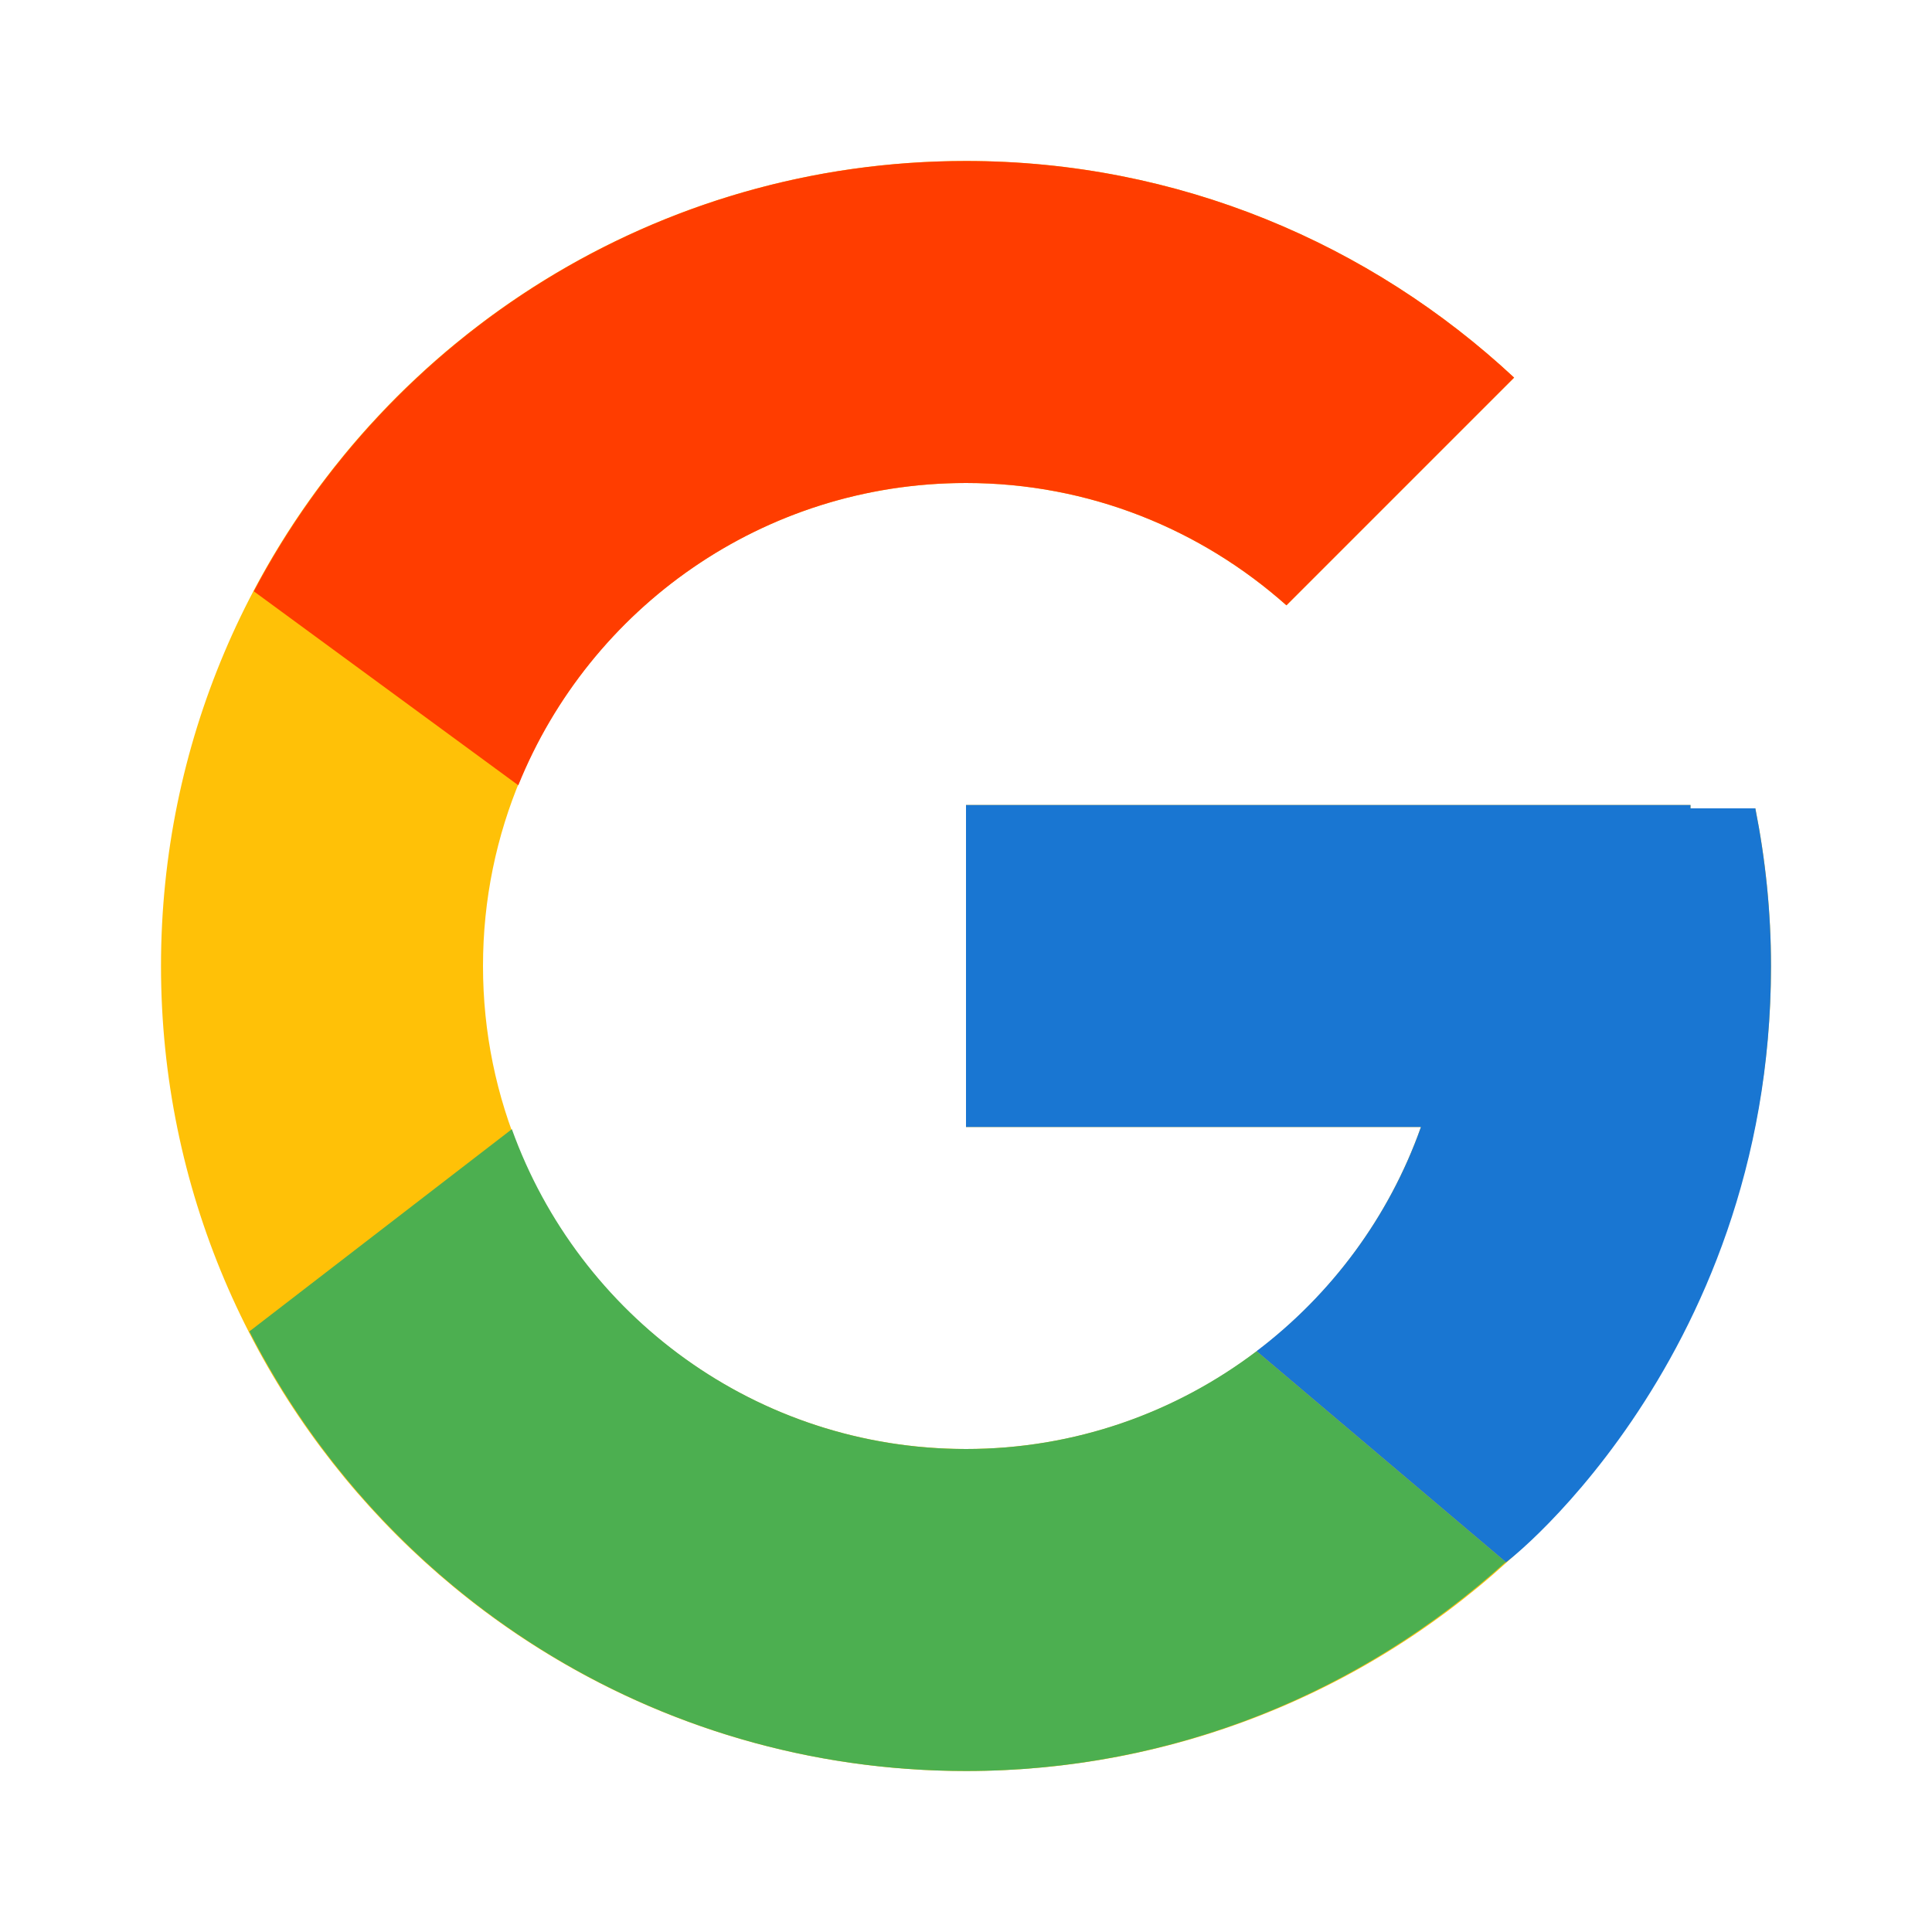
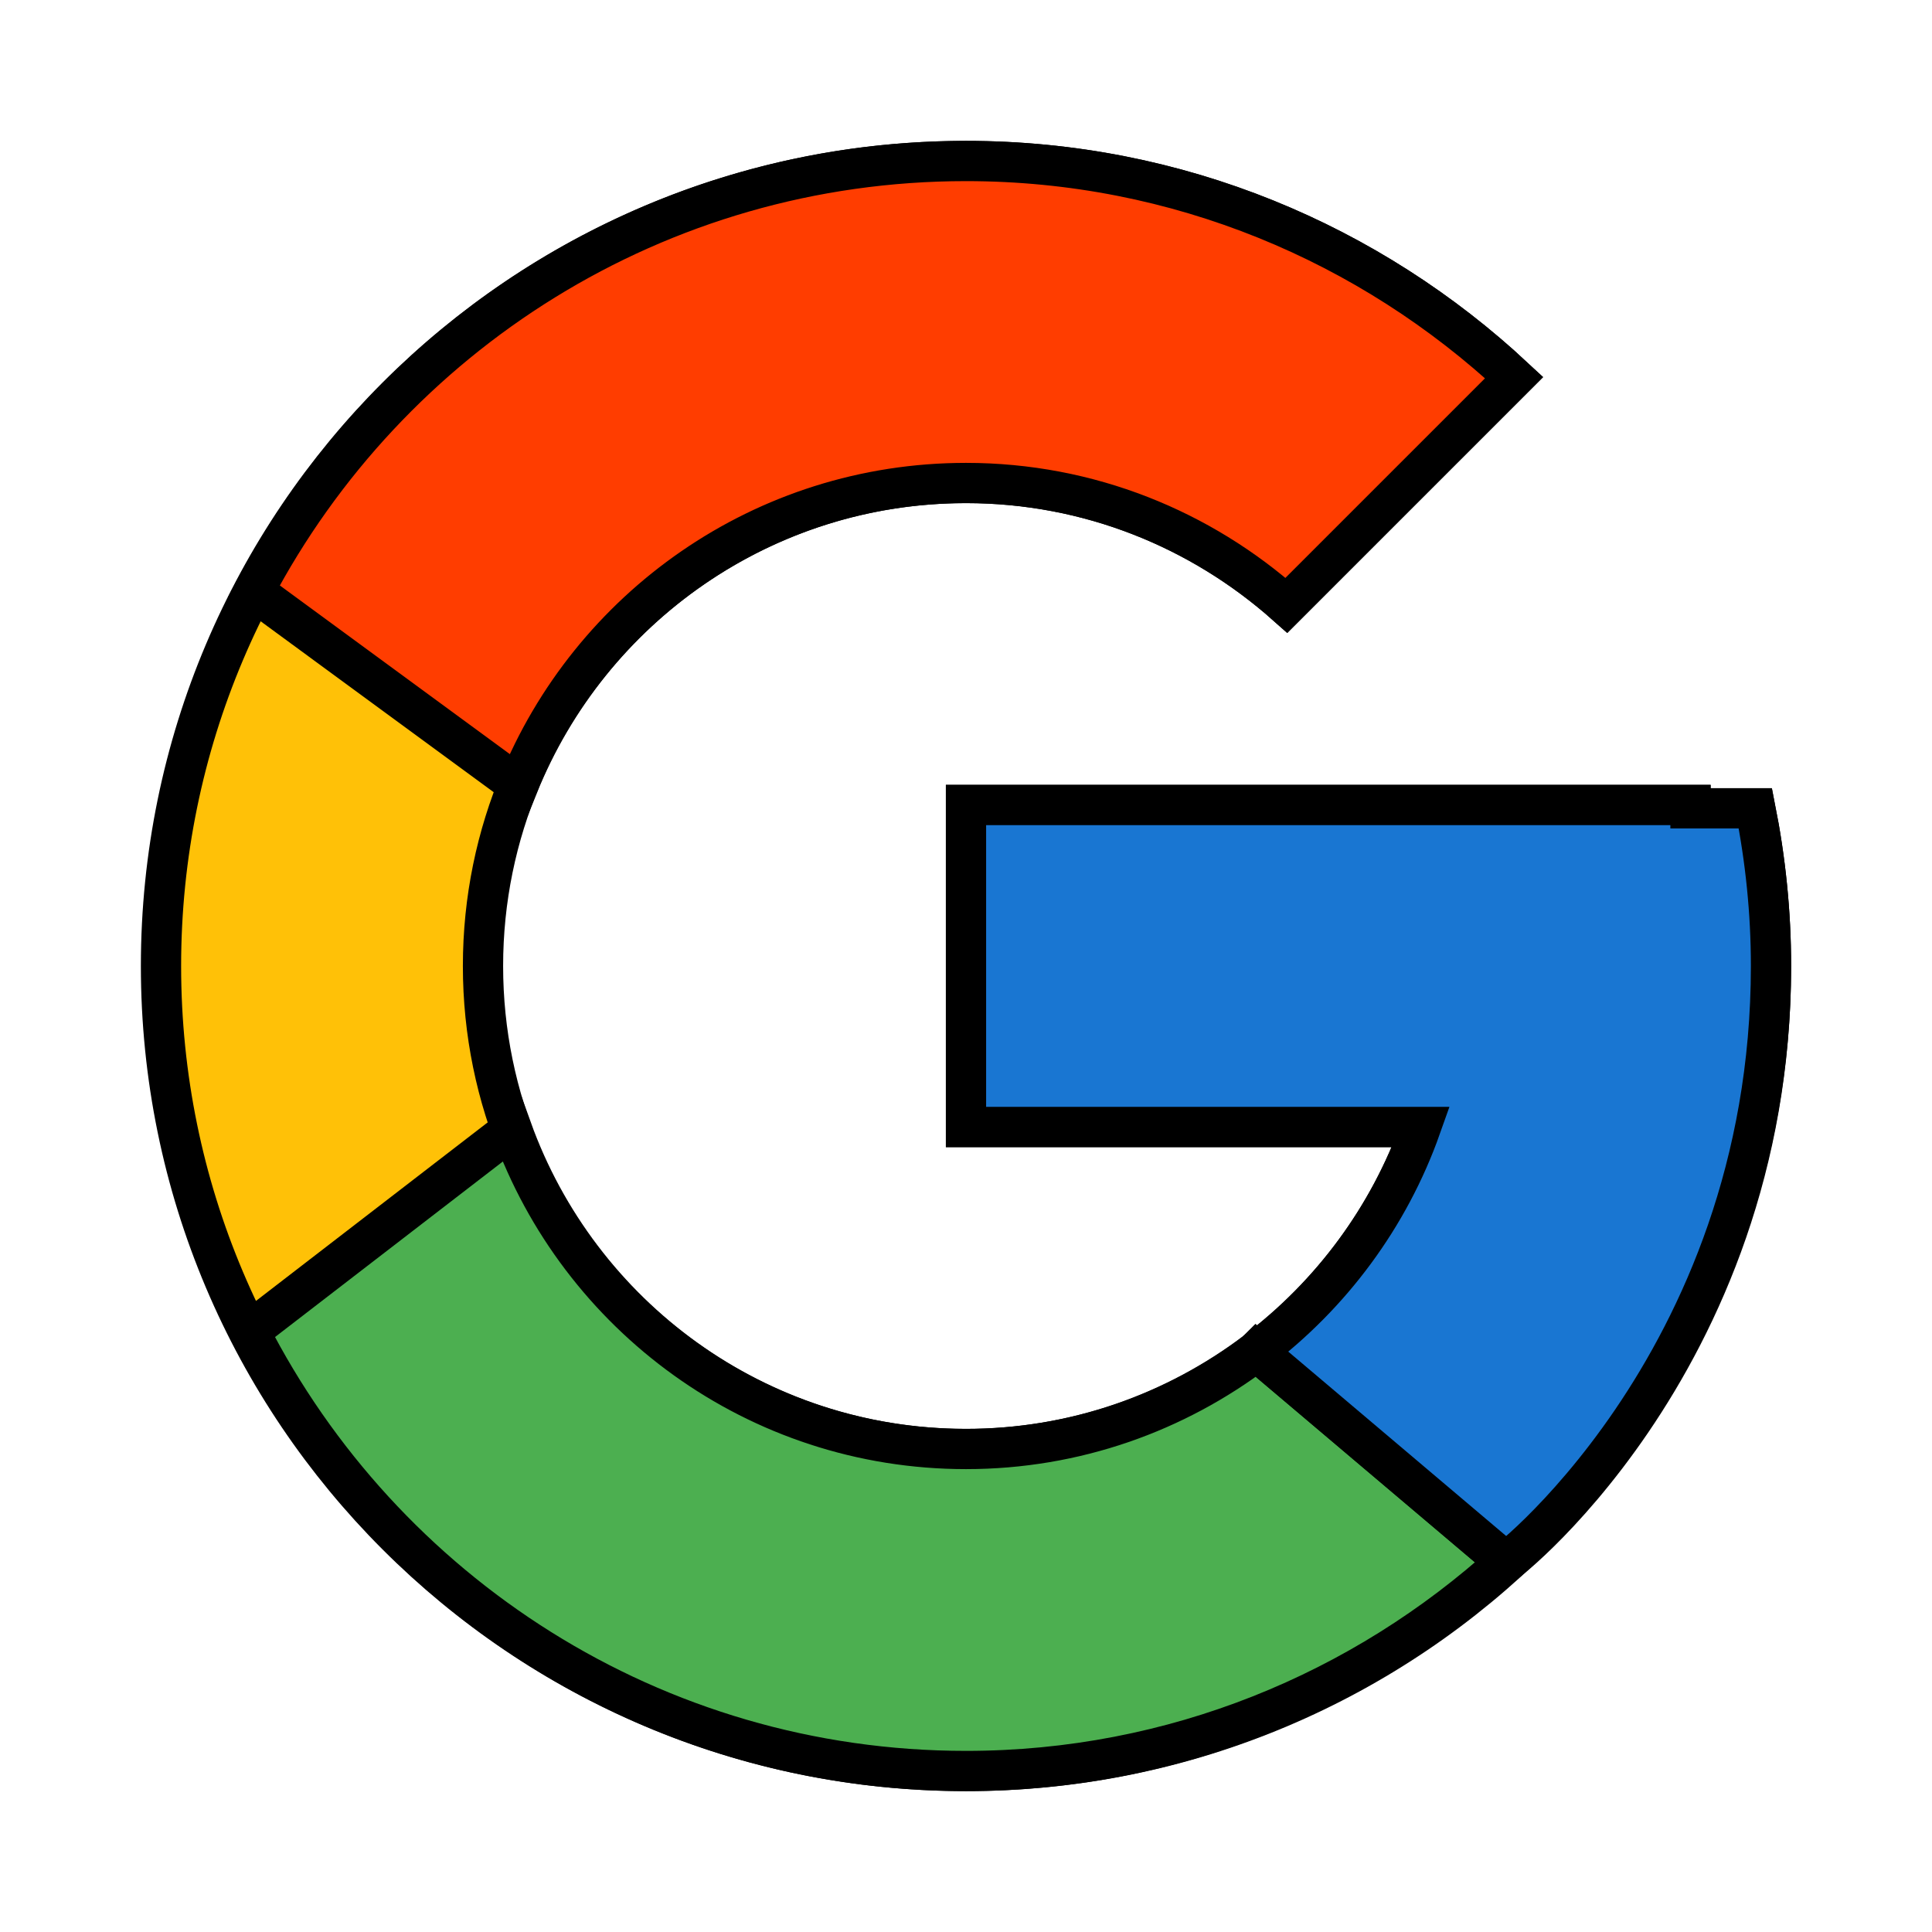
- <svg xmlns="http://www.w3.org/2000/svg" stroke="currentColor" fill="currentColor" stroke-width="0" version="1.1" x="0px" y="0px" viewBox="0 0 48 48" enable-background="new 0 0 48 48" height="30px" width="30px">
+ <svg xmlns="http://www.w3.org/2000/svg" stroke="currentColor" fill="currentColor" strokeWidth="0" version="1.1" x="0px" y="0px" viewBox="0 0 48 48" enableBackground="new 0 0 48 48" height="30px" width="30px">
  <path fill="#FFC107" d="M43.611,20.083H42V20H24v8h11.303c-1.649,4.657-6.08,8-11.303,8c-6.627,0-12-5.373-12-12  c0-6.627,5.373-12,12-12c3.059,0,5.842,1.154,7.961,3.039l5.657-5.657C34.046,6.053,29.268,4,24,4C12.955,4,4,12.955,4,24  c0,11.045,8.955,20,20,20c11.045,0,20-8.955,20-20C44,22.659,43.862,21.35,43.611,20.083z" />
  <path fill="#FF3D00" d="M6.306,14.691l6.571,4.819C14.655,15.108,18.961,12,24,12c3.059,0,5.842,1.154,7.961,3.039l5.657-5.657  C34.046,6.053,29.268,4,24,4C16.318,4,9.656,8.337,6.306,14.691z" />
  <path fill="#4CAF50" d="M24,44c5.166,0,9.86-1.977,13.409-5.192l-6.19-5.238C29.211,35.091,26.715,36,24,36  c-5.202,0-9.619-3.317-11.283-7.946l-6.522,5.025C9.505,39.556,16.227,44,24,44z" />
  <path fill="#1976D2" d="M43.611,20.083H42V20H24v8h11.303c-0.792,2.237-2.231,4.166-4.087,5.571  c0.001-0.001,0.002-0.001,0.003-0.002l6.19,5.238C36.971,39.205,44,34,44,24C44,22.659,43.862,21.35,43.611,20.083z" />
</svg>
